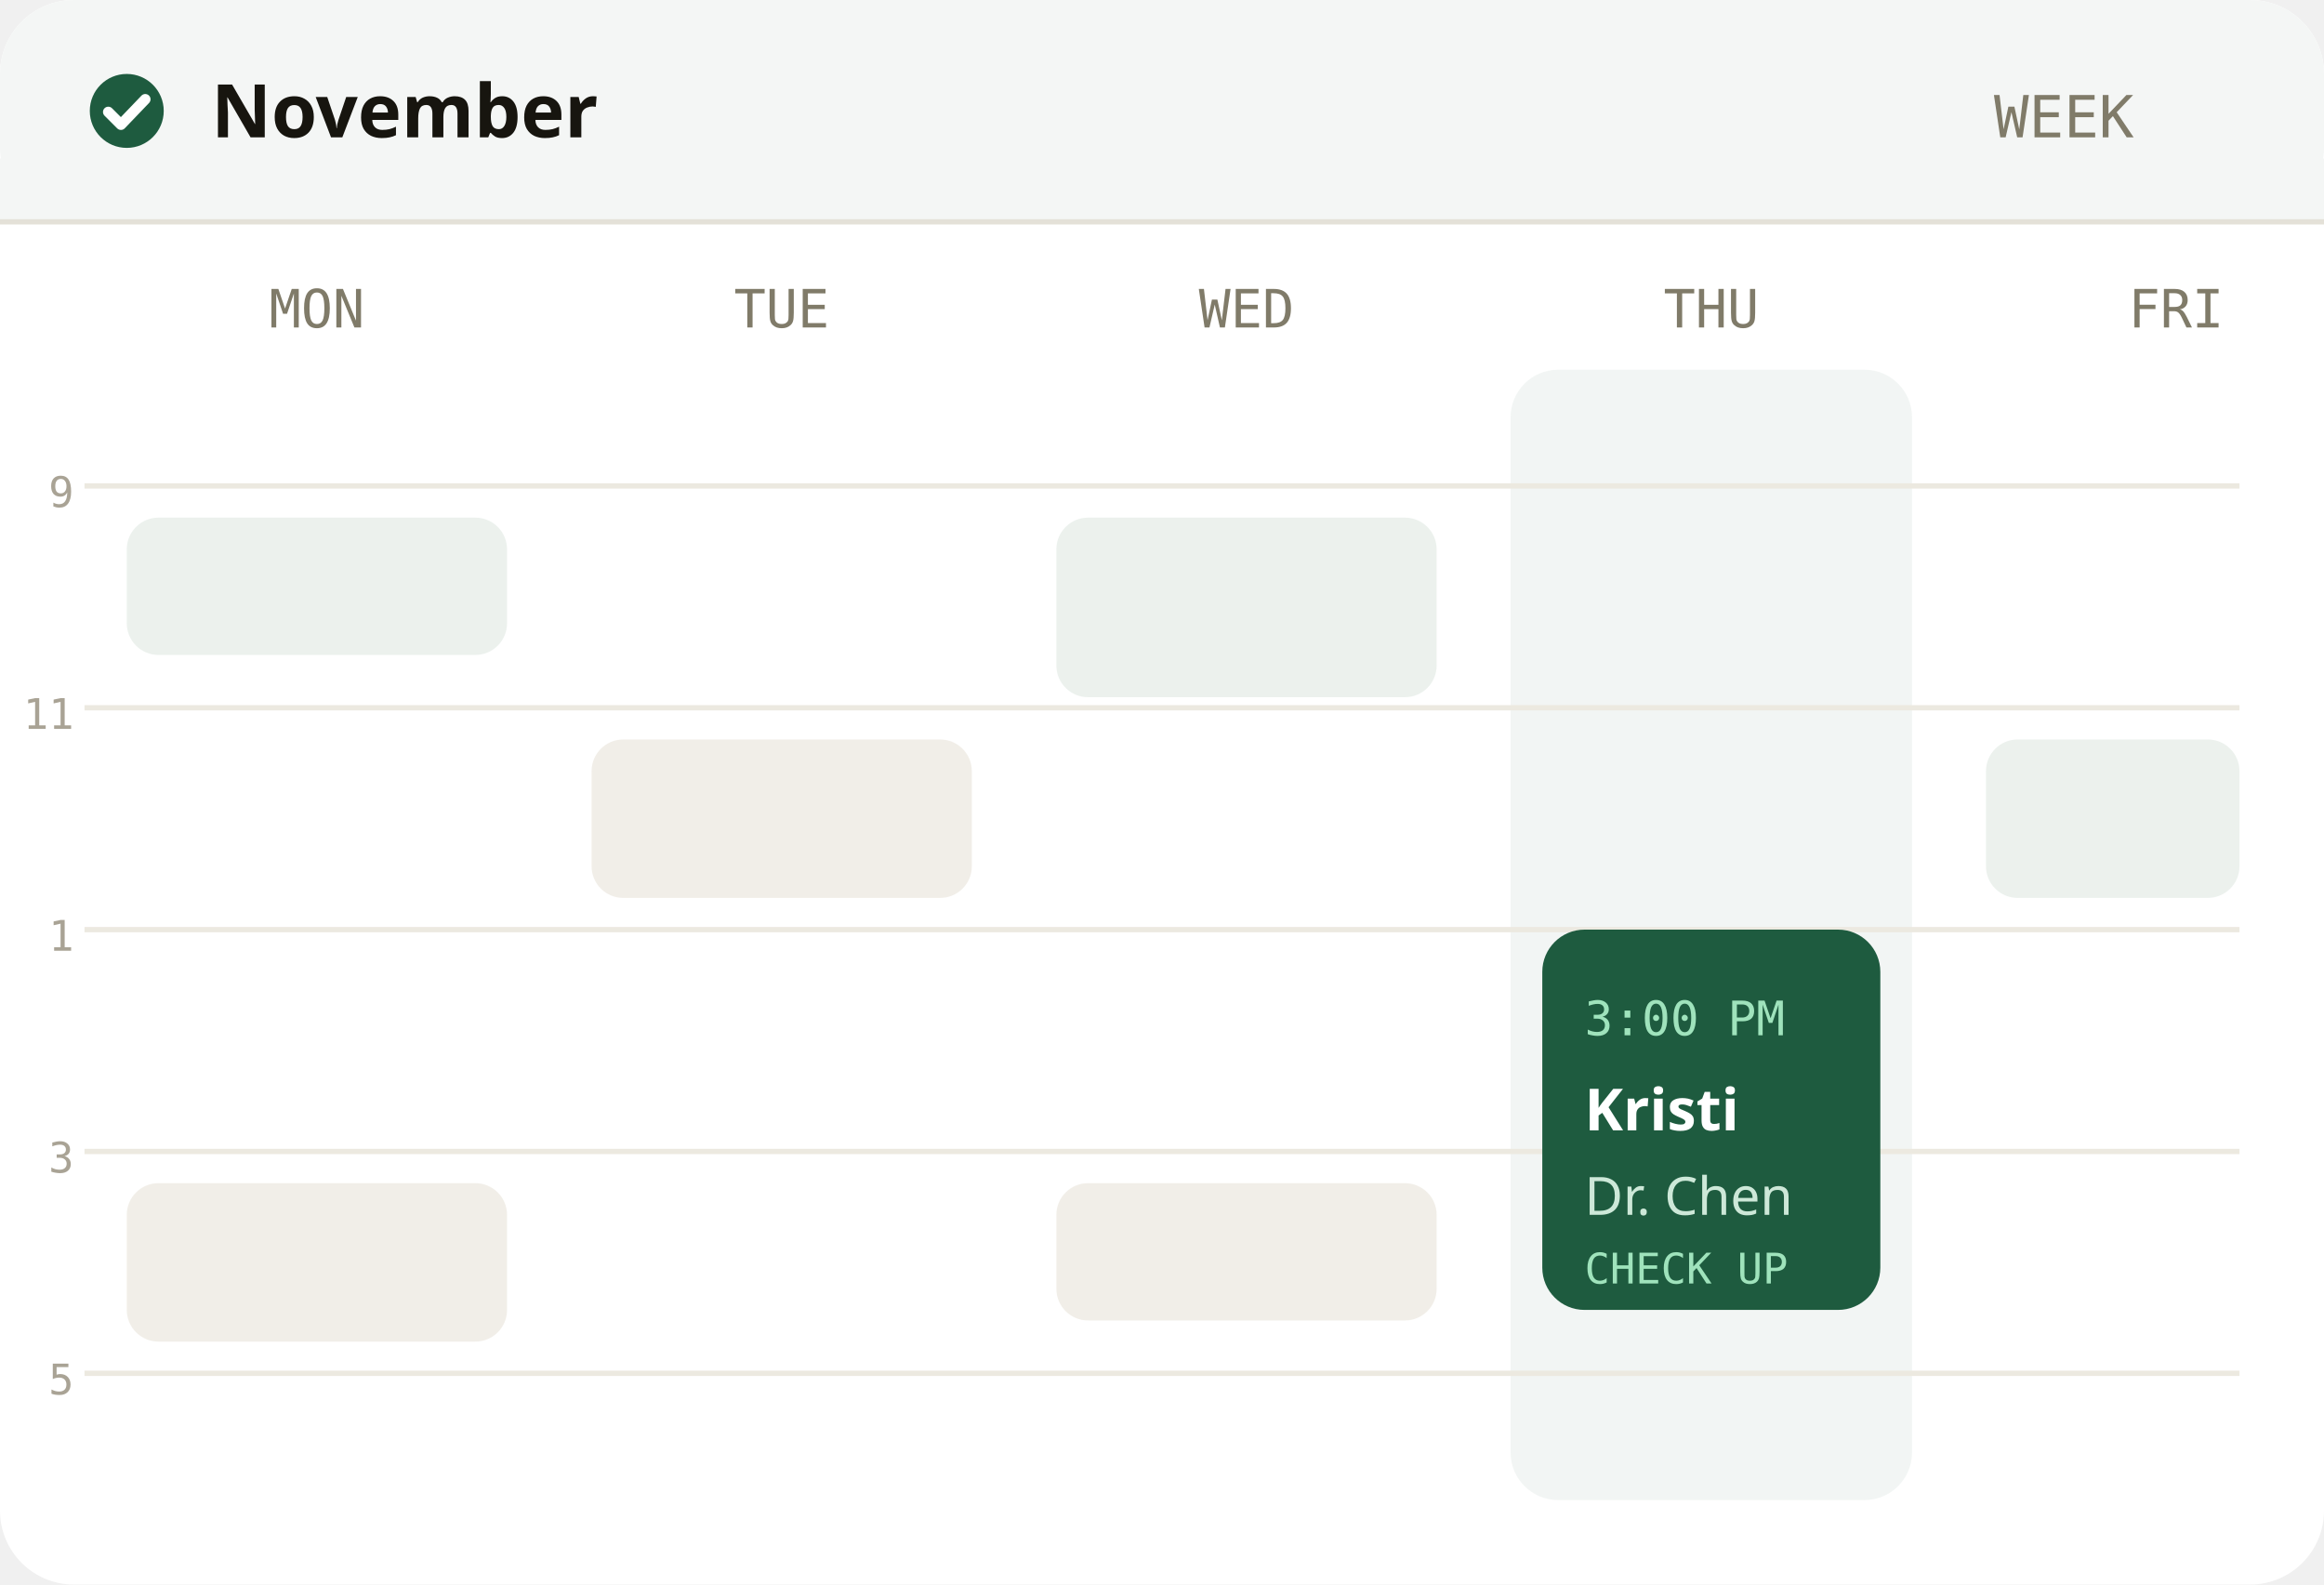
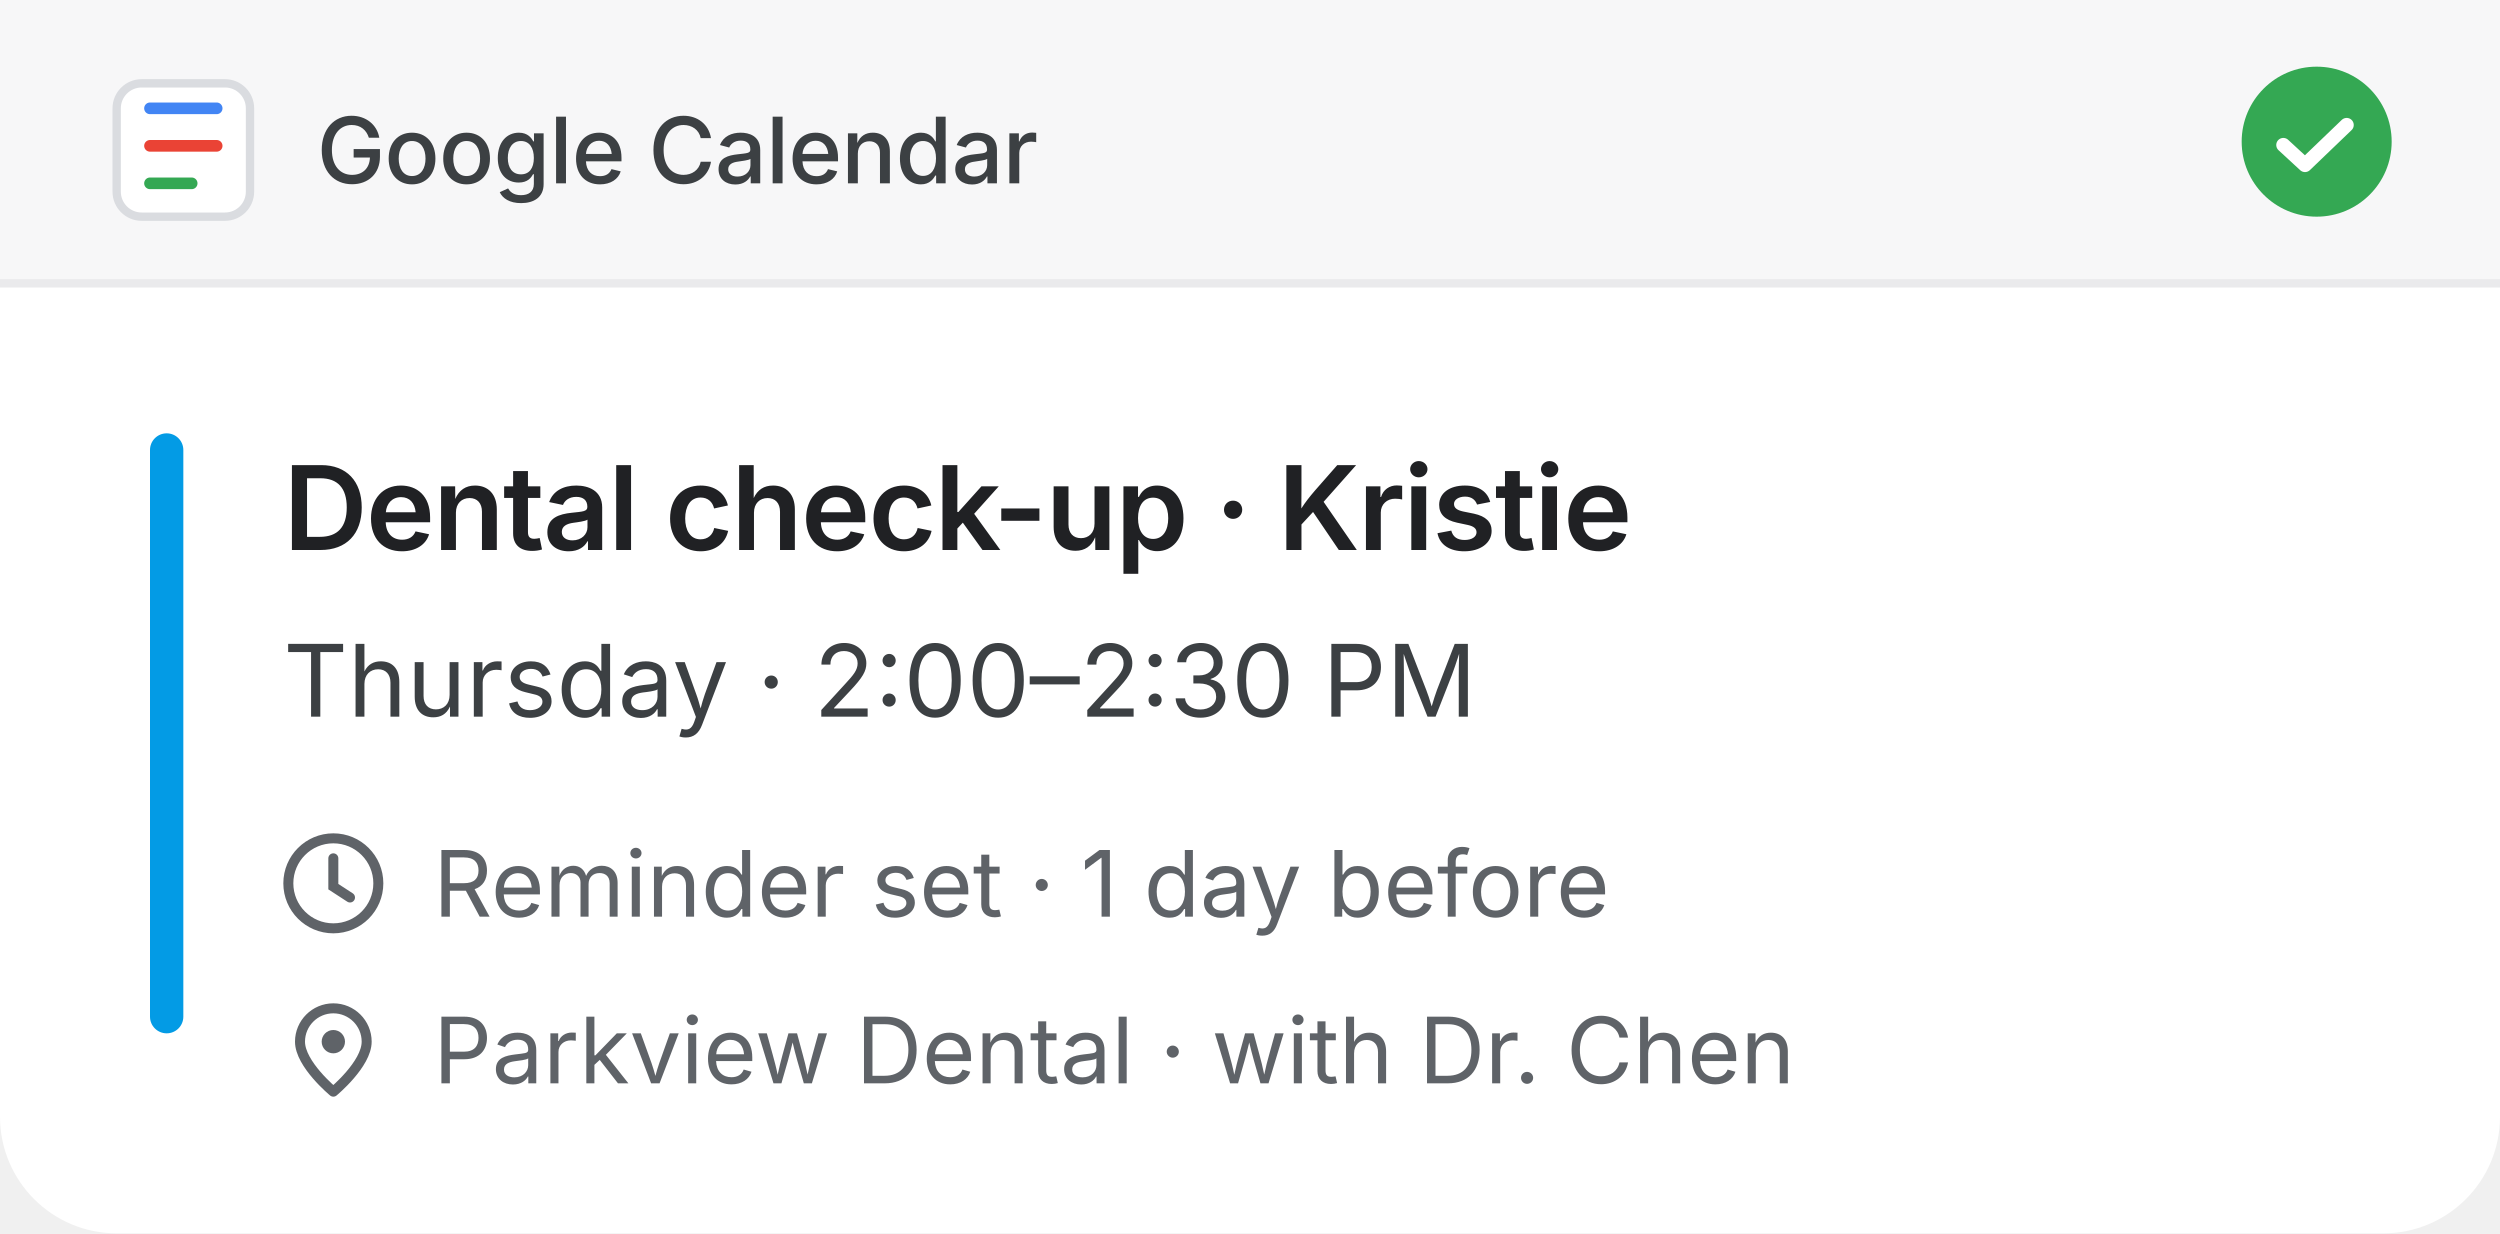
- <svg xmlns="http://www.w3.org/2000/svg" viewBox="0 0 440 300" width="440" height="300" role="img" aria-label="Calendar week view with Thursday 3pm booked with Dr. Chen">
-   <rect width="440" height="300" rx="14" fill="#FFFFFF" />
-   <rect x="0" y="0" width="440" height="42" rx="14" fill="#F4F6F5" />
-   <rect x="0" y="30" width="440" height="12" fill="#F4F6F5" />
-   <circle cx="24" cy="21" r="7" fill="#1E5B3F" />
-   <path d="M20.5 21.2l2.4 2.4 4.6-4.8" fill="none" stroke="#FFFFFF" stroke-width="2" stroke-linecap="round" stroke-linejoin="round" />
-   <text x="40" y="26" font-family="Instrument Sans, Segoe UI, sans-serif" font-size="14" font-weight="600" fill="#17150F">November</text>
-   <text x="404" y="26" text-anchor="end" font-family="IBM Plex Mono, monospace" font-size="11" fill="#807B69">WEEK</text>
-   <line x1="0" y1="42" x2="440" y2="42" stroke="#E4E1D8" stroke-width="1" />
-   <g font-family="IBM Plex Mono, monospace" font-size="10" fill="#807B69" text-anchor="middle">
-     <text x="60" y="62">MON</text>
-     <text x="148" y="62">TUE</text>
-     <text x="236" y="62">WED</text>
-     <text x="324" y="62">THU</text>
-     <text x="412" y="62">FRI</text>
+ <svg xmlns="http://www.w3.org/2000/svg" viewBox="0 0 300 148" width="300" height="148" role="img" aria-label="Google Calendar confirmation: Dental check-up with Dr. Chen, Thursday 2pm">
+   <rect width="300" height="148" rx="14" fill="#FFFFFF" />
+   <rect x="0" y="0" width="300" height="34" fill="#F7F7F8" />
+   <path d="M0 34 L300 34" stroke="#EAEAEC" stroke-width="1" />
+   <rect x="14" y="10" width="16" height="16" rx="3" fill="#FFFFFF" stroke="#DADCE0" stroke-width="1" />
+   <path d="M18 13h8" stroke="#4285F4" stroke-width="1.4" stroke-linecap="round" />
+   <path d="M18 17.5h8" stroke="#EA4335" stroke-width="1.4" stroke-linecap="round" />
+   <path d="M18 22h5" stroke="#34A853" stroke-width="1.4" stroke-linecap="round" />
+   <text x="38" y="22" font-family="-apple-system, BlinkMacSystemFont, 'SF Pro Text', 'Helvetica Neue', 'General Sans', sans-serif" font-size="11" font-weight="500" fill="#3C4043" letter-spacing="-0.1">Google Calendar</text>
+   <circle cx="278" cy="17" r="9" fill="#34A853" />
+   <path d="M274 17.4l2.6 2.4 5-4.8" fill="none" stroke="#FFFFFF" stroke-width="1.7" stroke-linecap="round" stroke-linejoin="round" />
+   <rect x="18" y="52" width="4" height="72" rx="2" fill="#039BE5" />
+   <text x="34" y="66" font-family="-apple-system, BlinkMacSystemFont, 'SF Pro Text', 'Helvetica Neue', 'General Sans', sans-serif" font-size="14" font-weight="600" fill="#202124" letter-spacing="-0.2">Dental check-up · Kristie</text>
+   <text x="34" y="86" font-family="-apple-system, BlinkMacSystemFont, 'SF Pro Text', 'Helvetica Neue', 'General Sans', sans-serif" font-size="12" font-weight="400" fill="#3C4043">Thursday · 2:00–2:30 PM</text>
+   <g transform="translate(34,100)">
+     <circle cx="6" cy="6" r="5.4" fill="none" stroke="#5F6368" stroke-width="1.2" />
+     <path d="M6 3v3.4l2 1.3" fill="none" stroke="#5F6368" stroke-width="1.2" stroke-linecap="round" />
+     <text x="18" y="10" font-family="-apple-system, BlinkMacSystemFont, 'SF Pro Text', 'Helvetica Neue', 'General Sans', sans-serif" font-size="11" fill="#5F6368">Reminder set · 1 day before</text>
  </g>
-   <rect x="286" y="70" width="76" height="214" rx="9" fill="#1E5B3F" opacity="0.06" />
-   <g stroke="#ECE9E0" stroke-width="1">
-     <line x1="16" y1="92" x2="424" y2="92" />
-     <line x1="16" y1="134" x2="424" y2="134" />
-     <line x1="16" y1="176" x2="424" y2="176" />
-     <line x1="16" y1="218" x2="424" y2="218" />
-     <line x1="16" y1="260" x2="424" y2="260" />
-   </g>
-   <g opacity="0.5">
-     <rect x="24" y="98" width="72" height="26" rx="6" fill="#D9E4DC" />
-     <rect x="112" y="140" width="72" height="30" rx="6" fill="#E4DED2" />
-     <rect x="200" y="98" width="72" height="34" rx="6" fill="#D9E4DC" />
-     <rect x="200" y="224" width="72" height="26" rx="6" fill="#E4DED2" />
-     <rect x="376" y="140" width="48" height="30" rx="6" fill="#D9E4DC" />
-     <rect x="24" y="224" width="72" height="30" rx="6" fill="#E4DED2" />
-   </g>
-   <rect x="292" y="176" width="64" height="72" rx="8" fill="#1E5B3F" />
-   <text x="300" y="196" font-family="IBM Plex Mono, monospace" font-size="9" fill="#9FE3BC">3:00 PM</text>
-   <text x="300" y="214" font-family="Instrument Sans, Segoe UI, sans-serif" font-size="11" font-weight="600" fill="#FFFFFF">Kristi</text>
-   <text x="300" y="230" font-family="Instrument Sans, Segoe UI, sans-serif" font-size="10" fill="#CDE8D8">Dr. Chen</text>
-   <text x="300" y="243" font-family="IBM Plex Mono, monospace" font-size="8" fill="#9FE3BC">CHECK UP</text>
-   <g font-family="IBM Plex Mono, monospace" font-size="8" fill="#A9A395" text-anchor="end">
-     <text x="14" y="96">9</text>
-     <text x="14" y="138">11</text>
-     <text x="14" y="180">1</text>
-     <text x="14" y="222">3</text>
-     <text x="14" y="264">5</text>
+   <g transform="translate(34,120)">
+     <path d="M6 1a4 4 0 014 4c0 2.7-4 6-4 6S2 7.7 2 5a4 4 0 014-4z" fill="none" stroke="#5F6368" stroke-width="1.2" stroke-linejoin="round" />
+     <circle cx="6" cy="5" r="1.4" fill="#5F6368" />
+     <text x="18" y="10" font-family="-apple-system, BlinkMacSystemFont, 'SF Pro Text', 'Helvetica Neue', 'General Sans', sans-serif" font-size="11" fill="#5F6368">Parkview Dental · with Dr. Chen</text>
  </g>
</svg>
